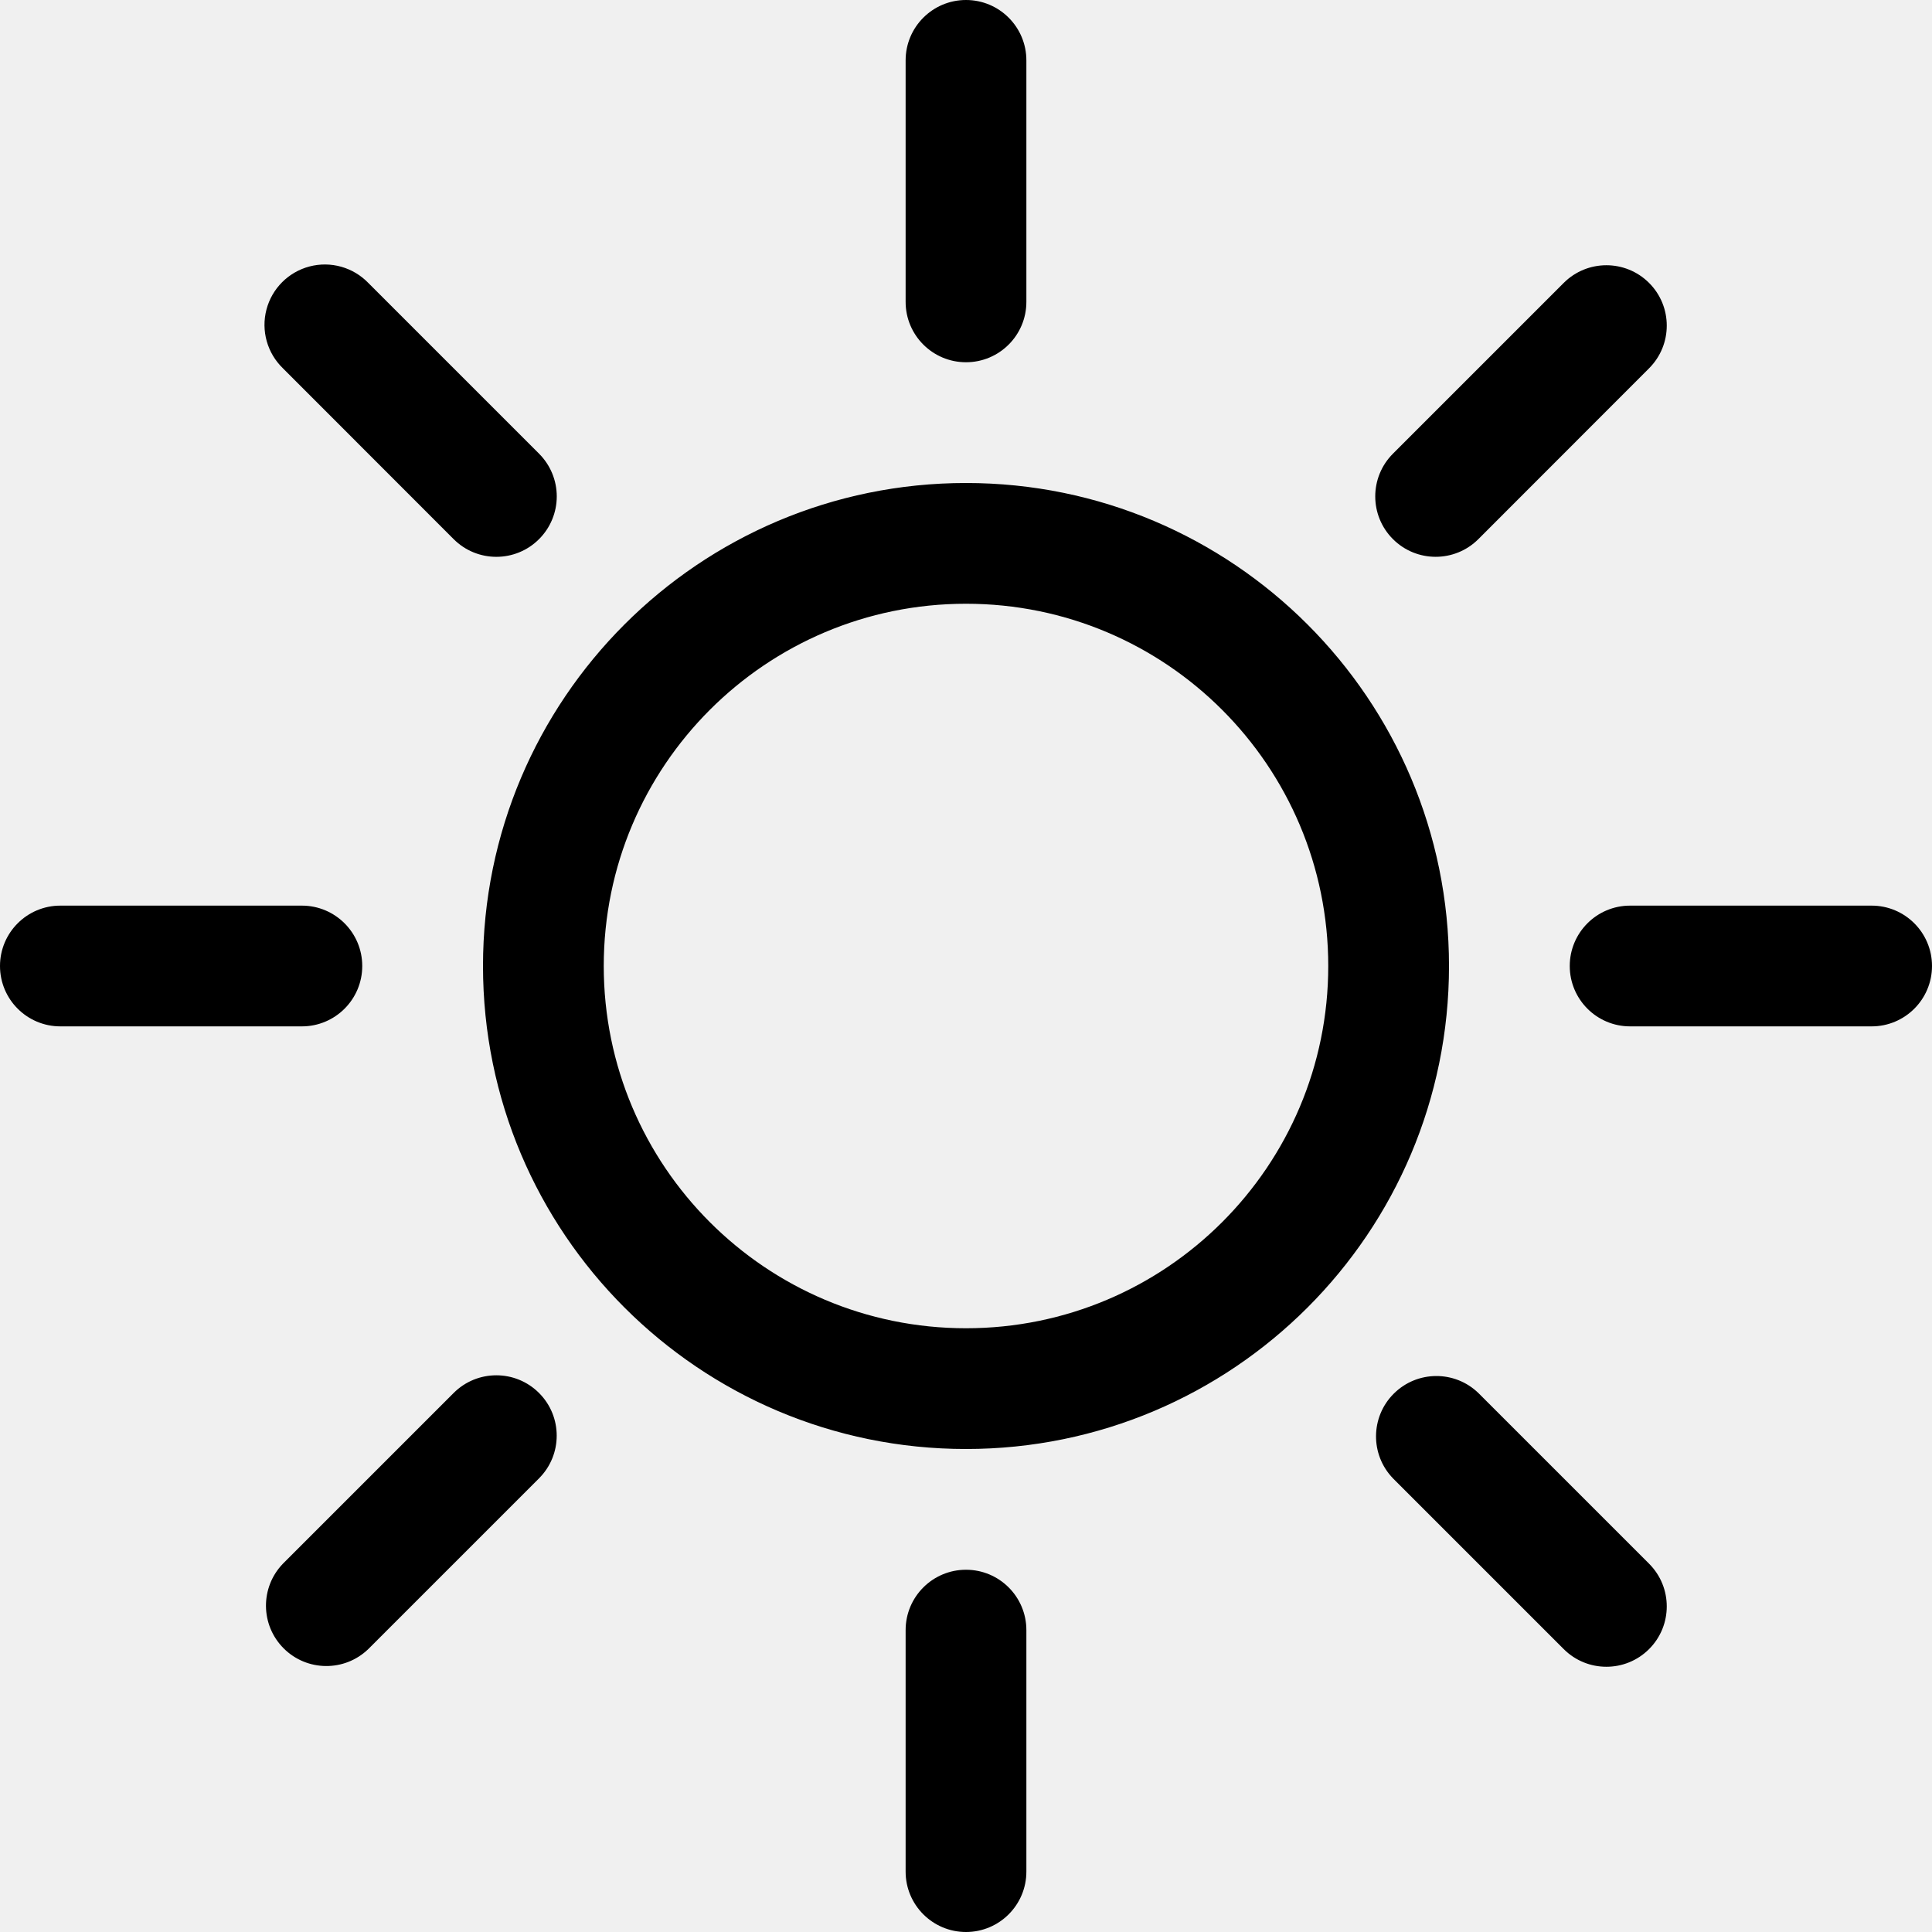
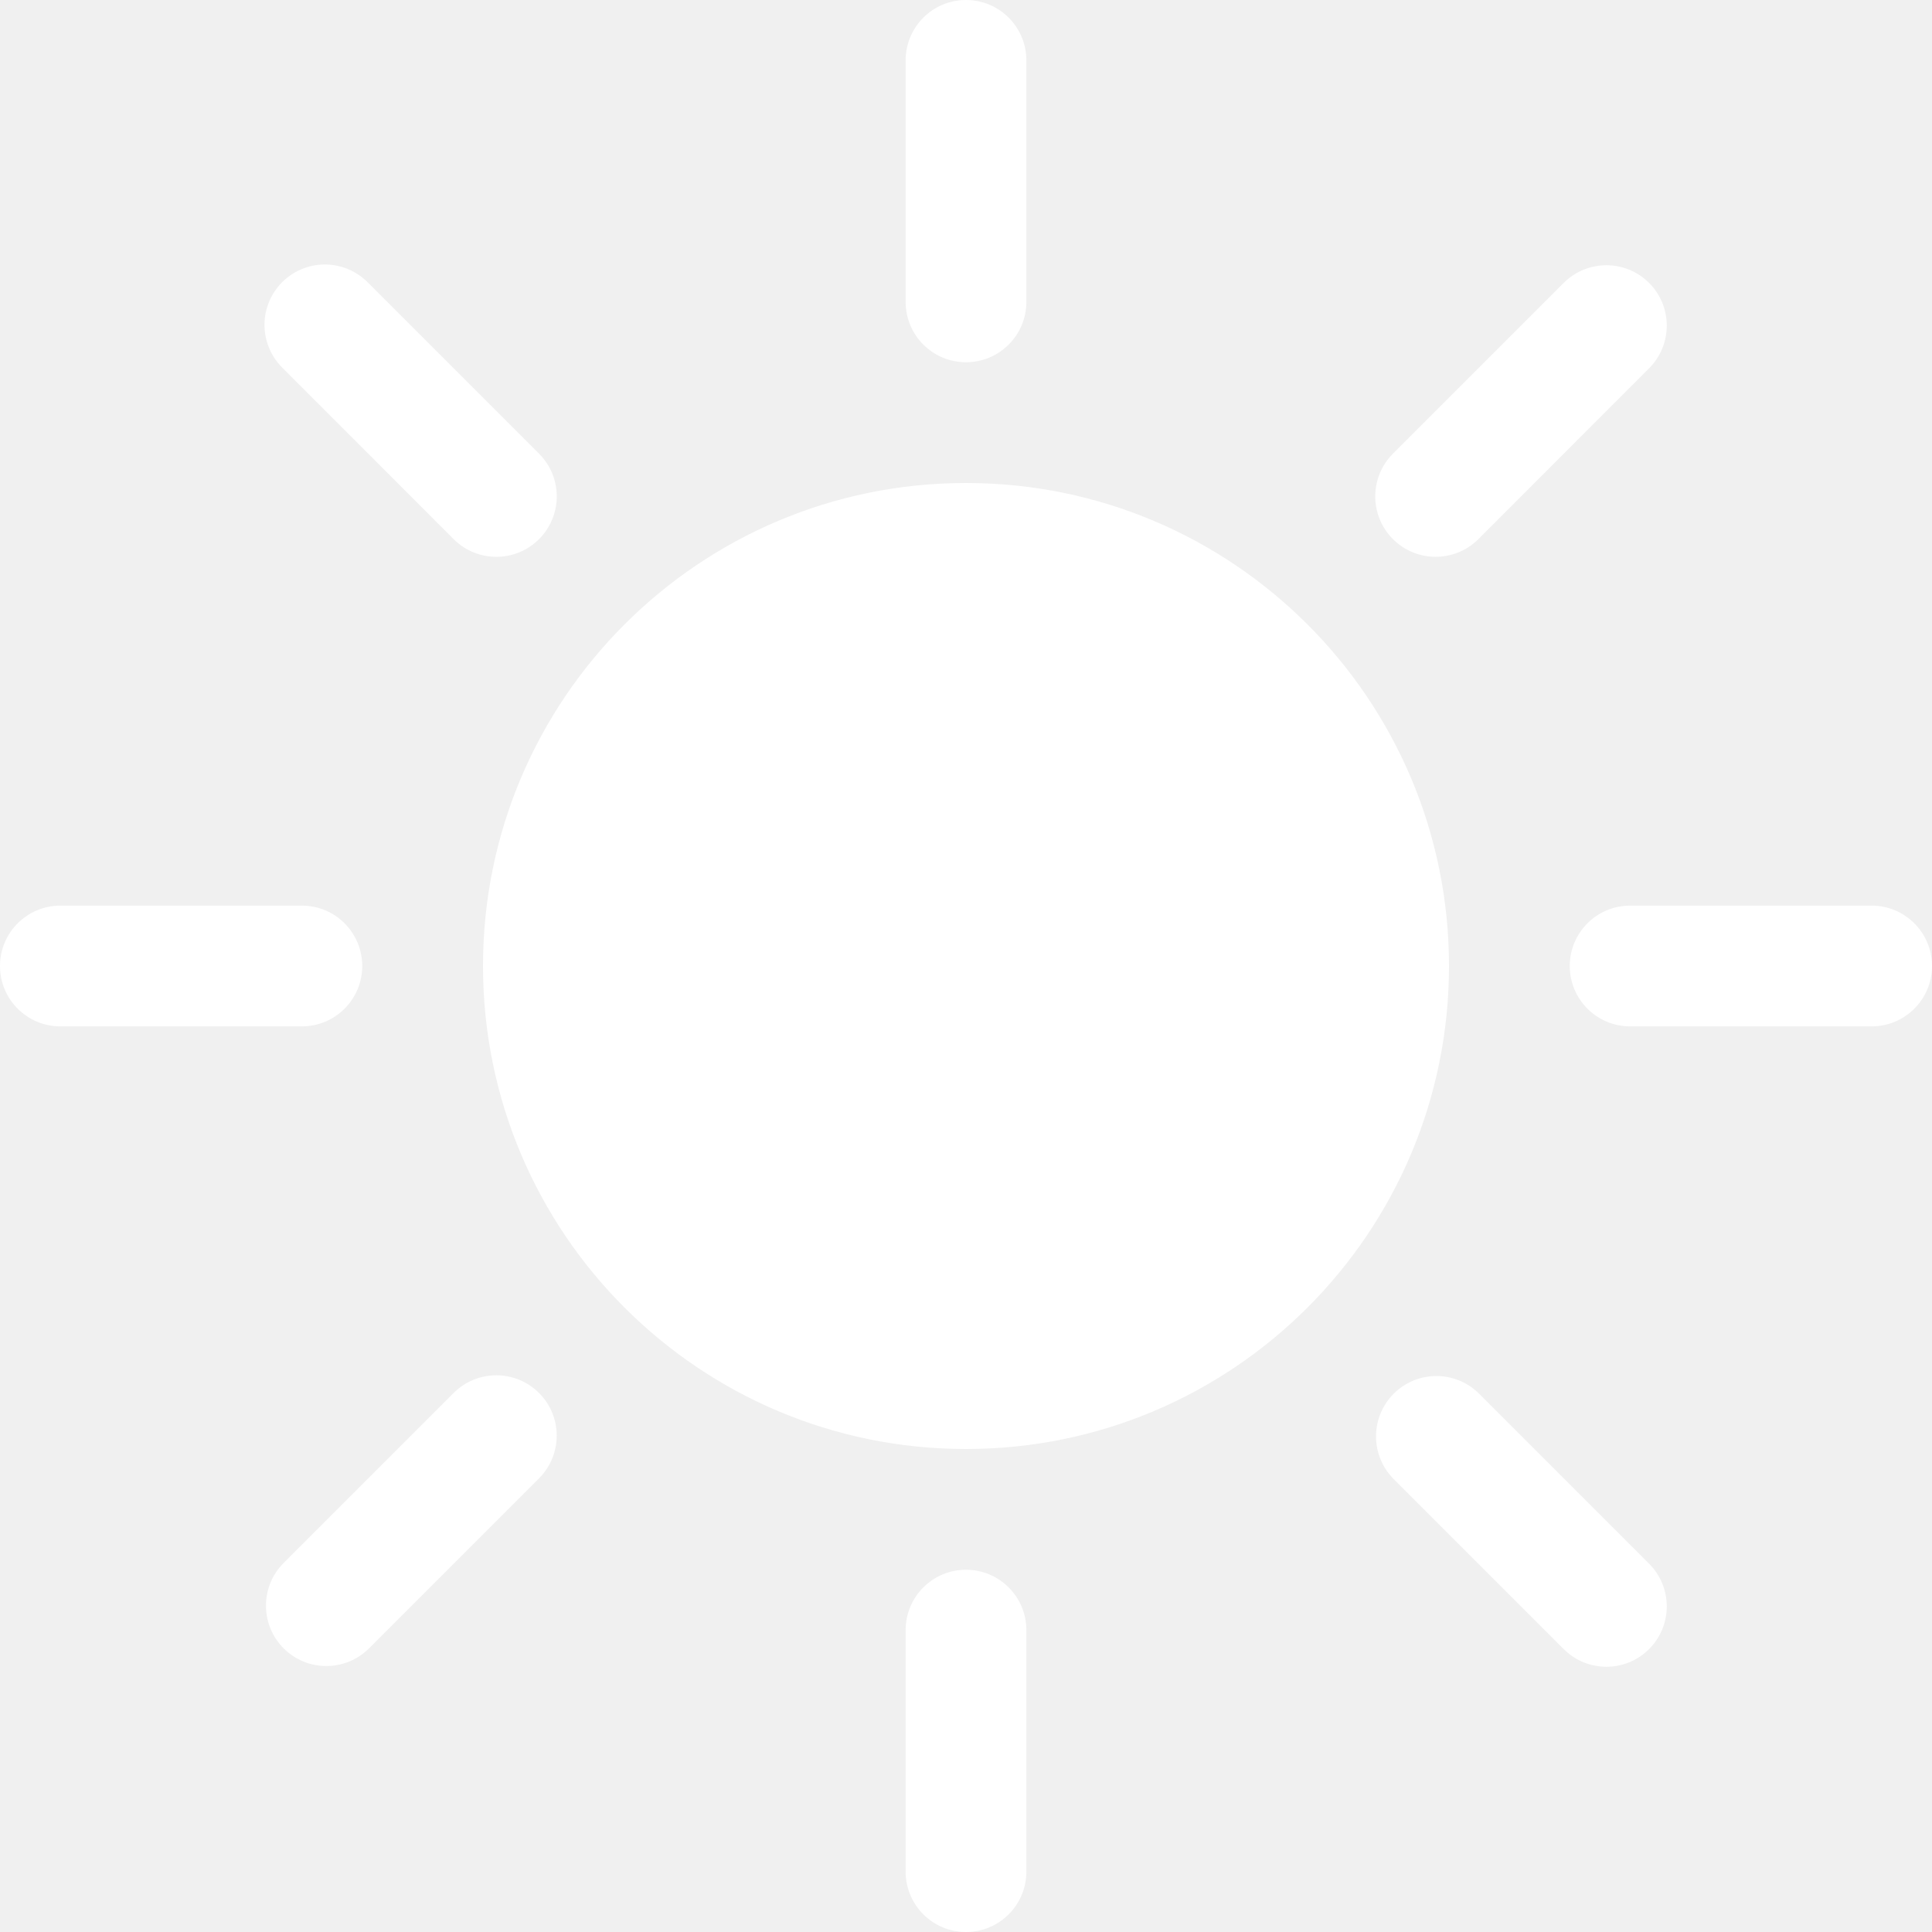
- <svg xmlns="http://www.w3.org/2000/svg" width="16" height="16" fill="currentColor" class="bi bi-sun" viewBox="0 0 16 16">
-   <path d="M8 11a3 3 0 1 1 0-6 3 3 0 0 1 0 6zm0 1a4 4 0 1 0 0-8 4 4 0 0 0 0 8zM8 0a.5.5 0 0 1 .5.5v2a.5.5 0 0 1-1 0v-2A.5.5 0 0 1 8 0zm0 13a.5.5 0 0 1 .5.5v2a.5.5 0 0 1-1 0v-2A.5.5 0 0 1 8 13zm8-5a.5.5 0 0 1-.5.5h-2a.5.5 0 0 1 0-1h2a.5.5 0 0 1 .5.5zM3 8a.5.5 0 0 1-.5.5h-2a.5.5 0 0 1 0-1h2A.5.5 0 0 1 3 8zm10.657-5.657a.5.5 0 0 1 0 .707l-1.414 1.415a.5.5 0 1 1-.707-.708l1.414-1.414a.5.5 0 0 1 .707 0zm-9.193 9.193a.5.5 0 0 1 0 .707L3.05 13.657a.5.5 0 0 1-.707-.707l1.414-1.414a.5.5 0 0 1 .707 0zm9.193 2.121a.5.5 0 0 1-.707 0l-1.414-1.414a.5.5 0 0 1 .707-.707l1.414 1.414a.5.5 0 0 1 0 .707zM4.464 4.465a.5.5 0 0 1-.707 0L2.343 3.05a.5.5 0 1 1 .707-.707l1.414 1.414a.5.5 0 0 1 0 .708z" />
+ <svg xmlns="http://www.w3.org/2000/svg" width="16" height="16" fill="#fff" class="bi bi-brightness-high-fill" viewBox="0 0 16 16">
+   <path d="M12 8a4 4 0 1 1-8 0 4 4 0 0 1 8 0zM8 0a.5.5 0 0 1 .5.5v2a.5.5 0 0 1-1 0v-2A.5.5 0 0 1 8 0zm0 13a.5.5 0 0 1 .5.5v2a.5.5 0 0 1-1 0v-2A.5.5 0 0 1 8 13zm8-5a.5.5 0 0 1-.5.5h-2a.5.5 0 0 1 0-1h2a.5.5 0 0 1 .5.5zM3 8a.5.5 0 0 1-.5.5h-2a.5.5 0 0 1 0-1h2A.5.5 0 0 1 3 8zm10.657-5.657a.5.5 0 0 1 0 .707l-1.414 1.415a.5.5 0 1 1-.707-.708l1.414-1.414a.5.5 0 0 1 .707 0zm-9.193 9.193a.5.5 0 0 1 0 .707L3.05 13.657a.5.5 0 0 1-.707-.707l1.414-1.414a.5.5 0 0 1 .707 0zm9.193 2.121a.5.5 0 0 1-.707 0l-1.414-1.414a.5.5 0 0 1 .707-.707l1.414 1.414a.5.5 0 0 1 0 .707zM4.464 4.465a.5.5 0 0 1-.707 0L2.343 3.05a.5.5 0 1 1 .707-.707l1.414 1.414a.5.5 0 0 1 0 .708z" />
</svg>
